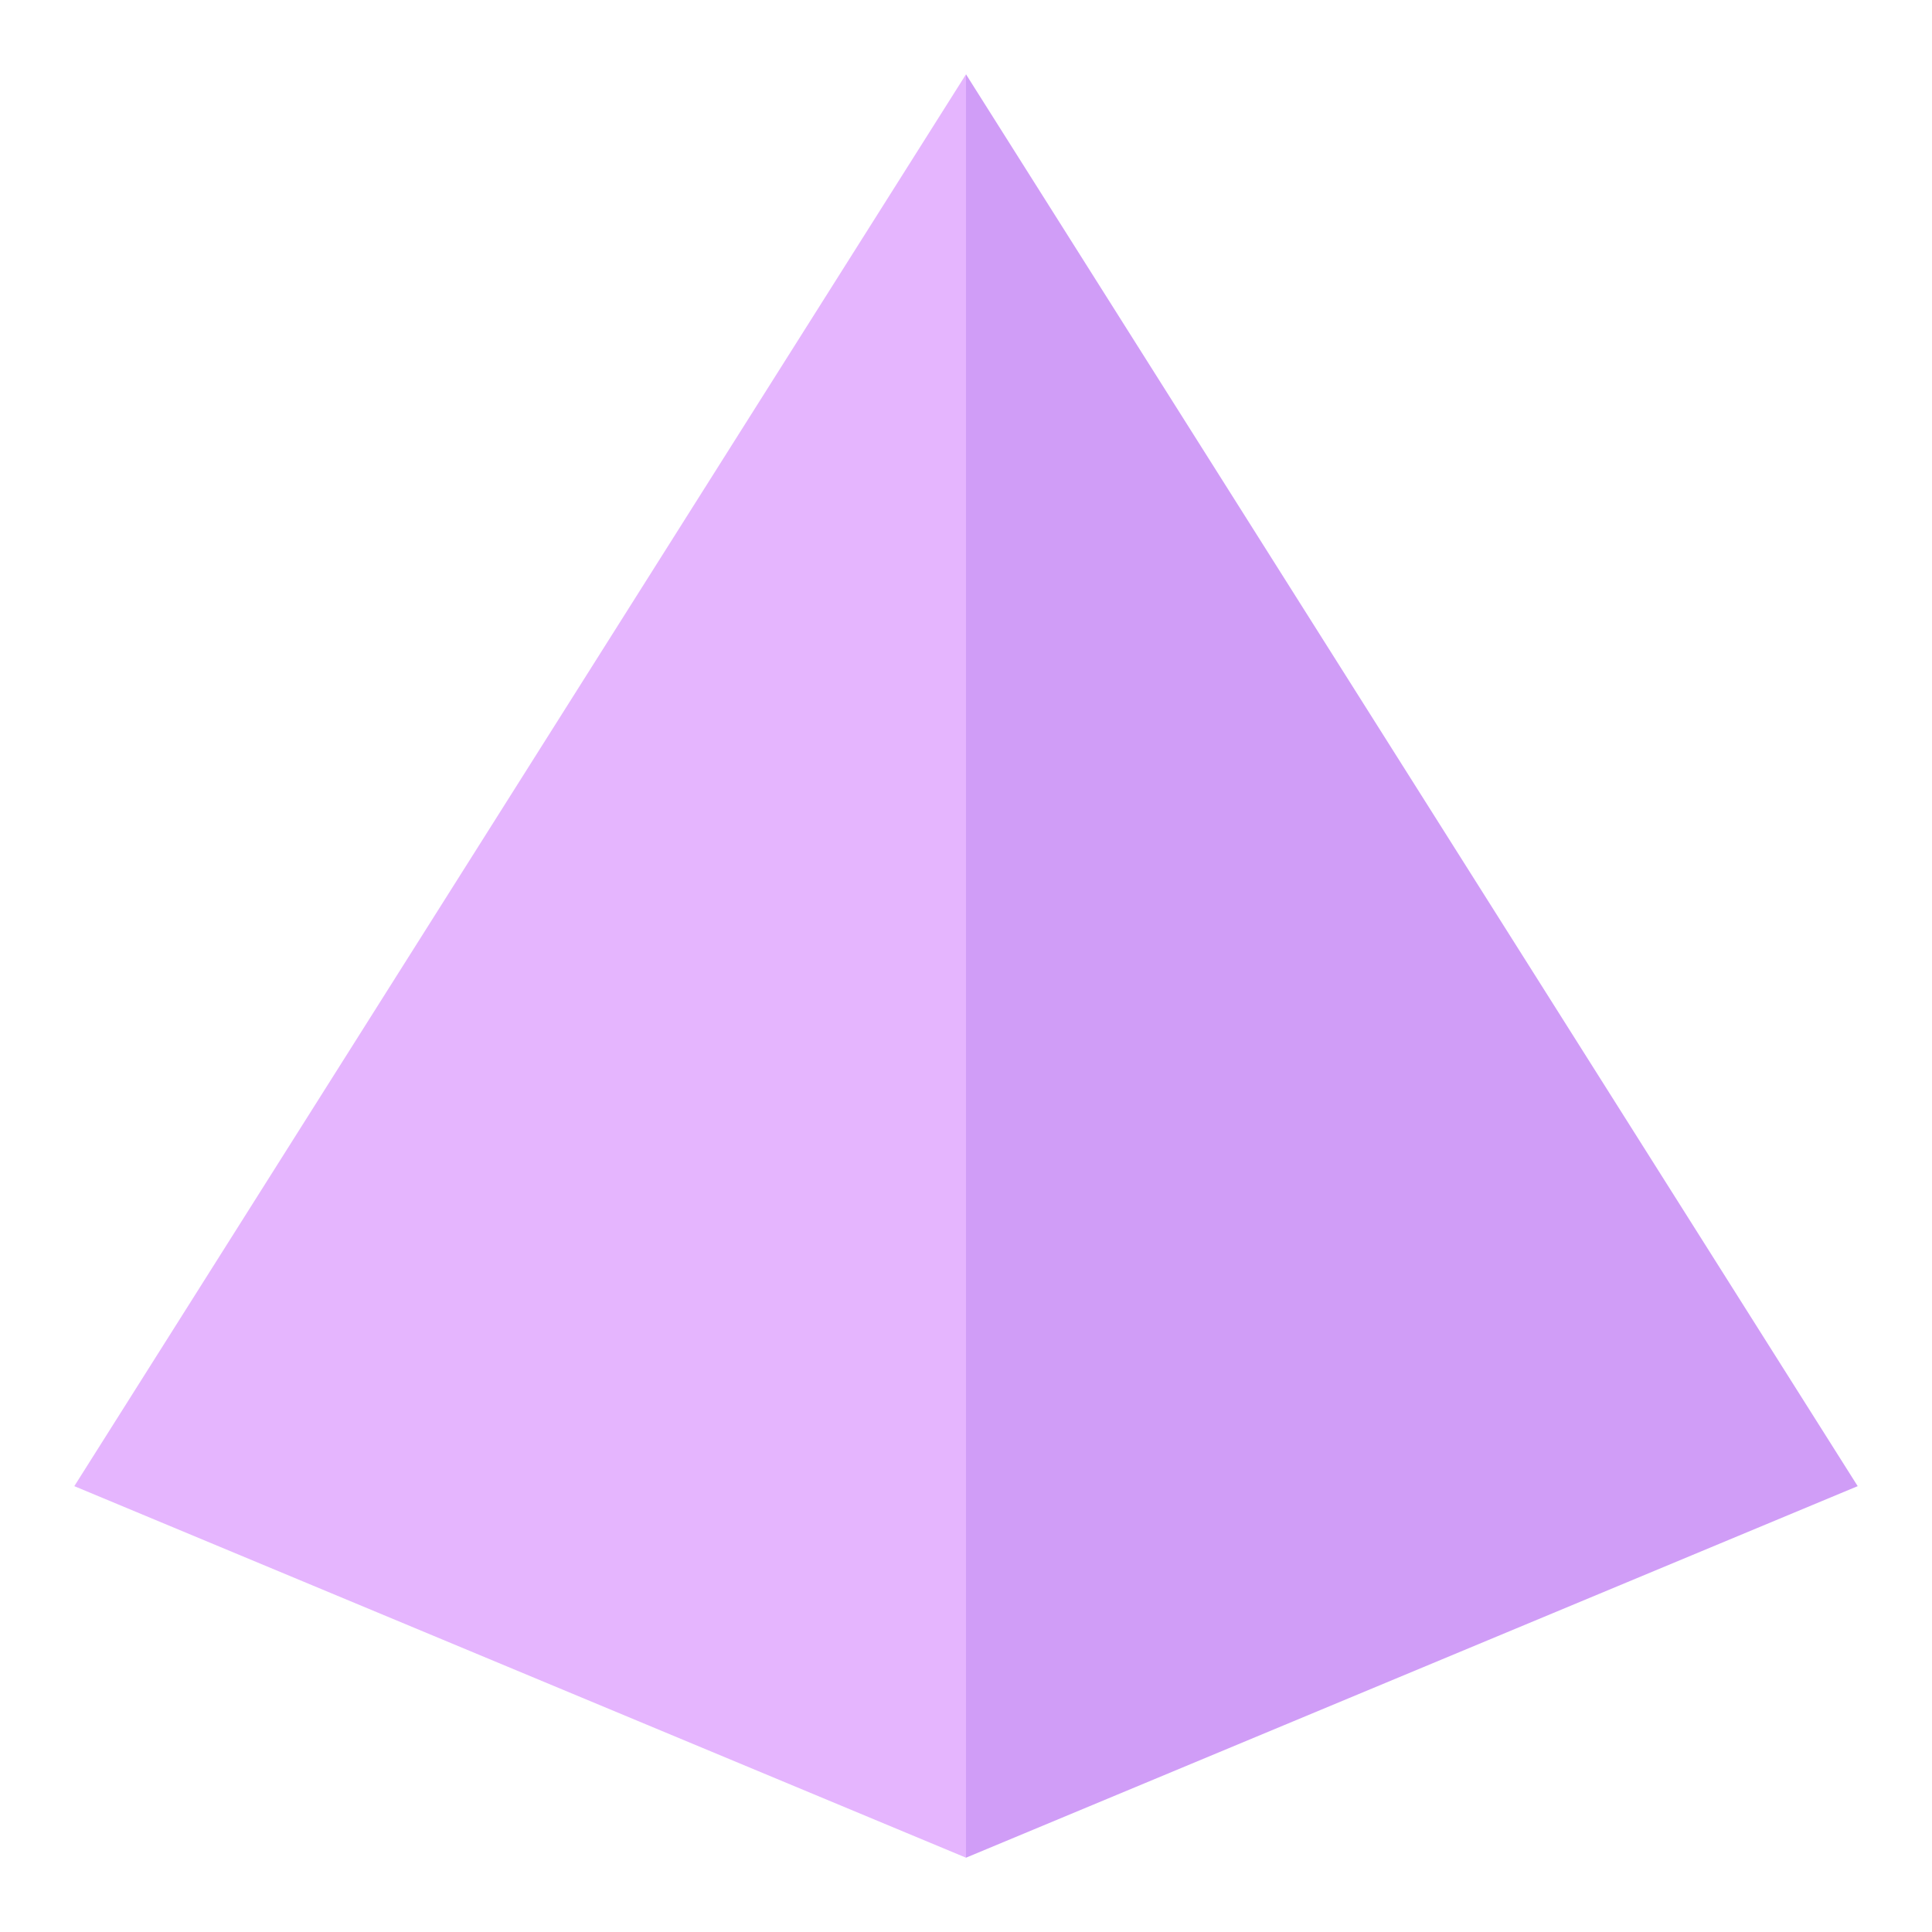
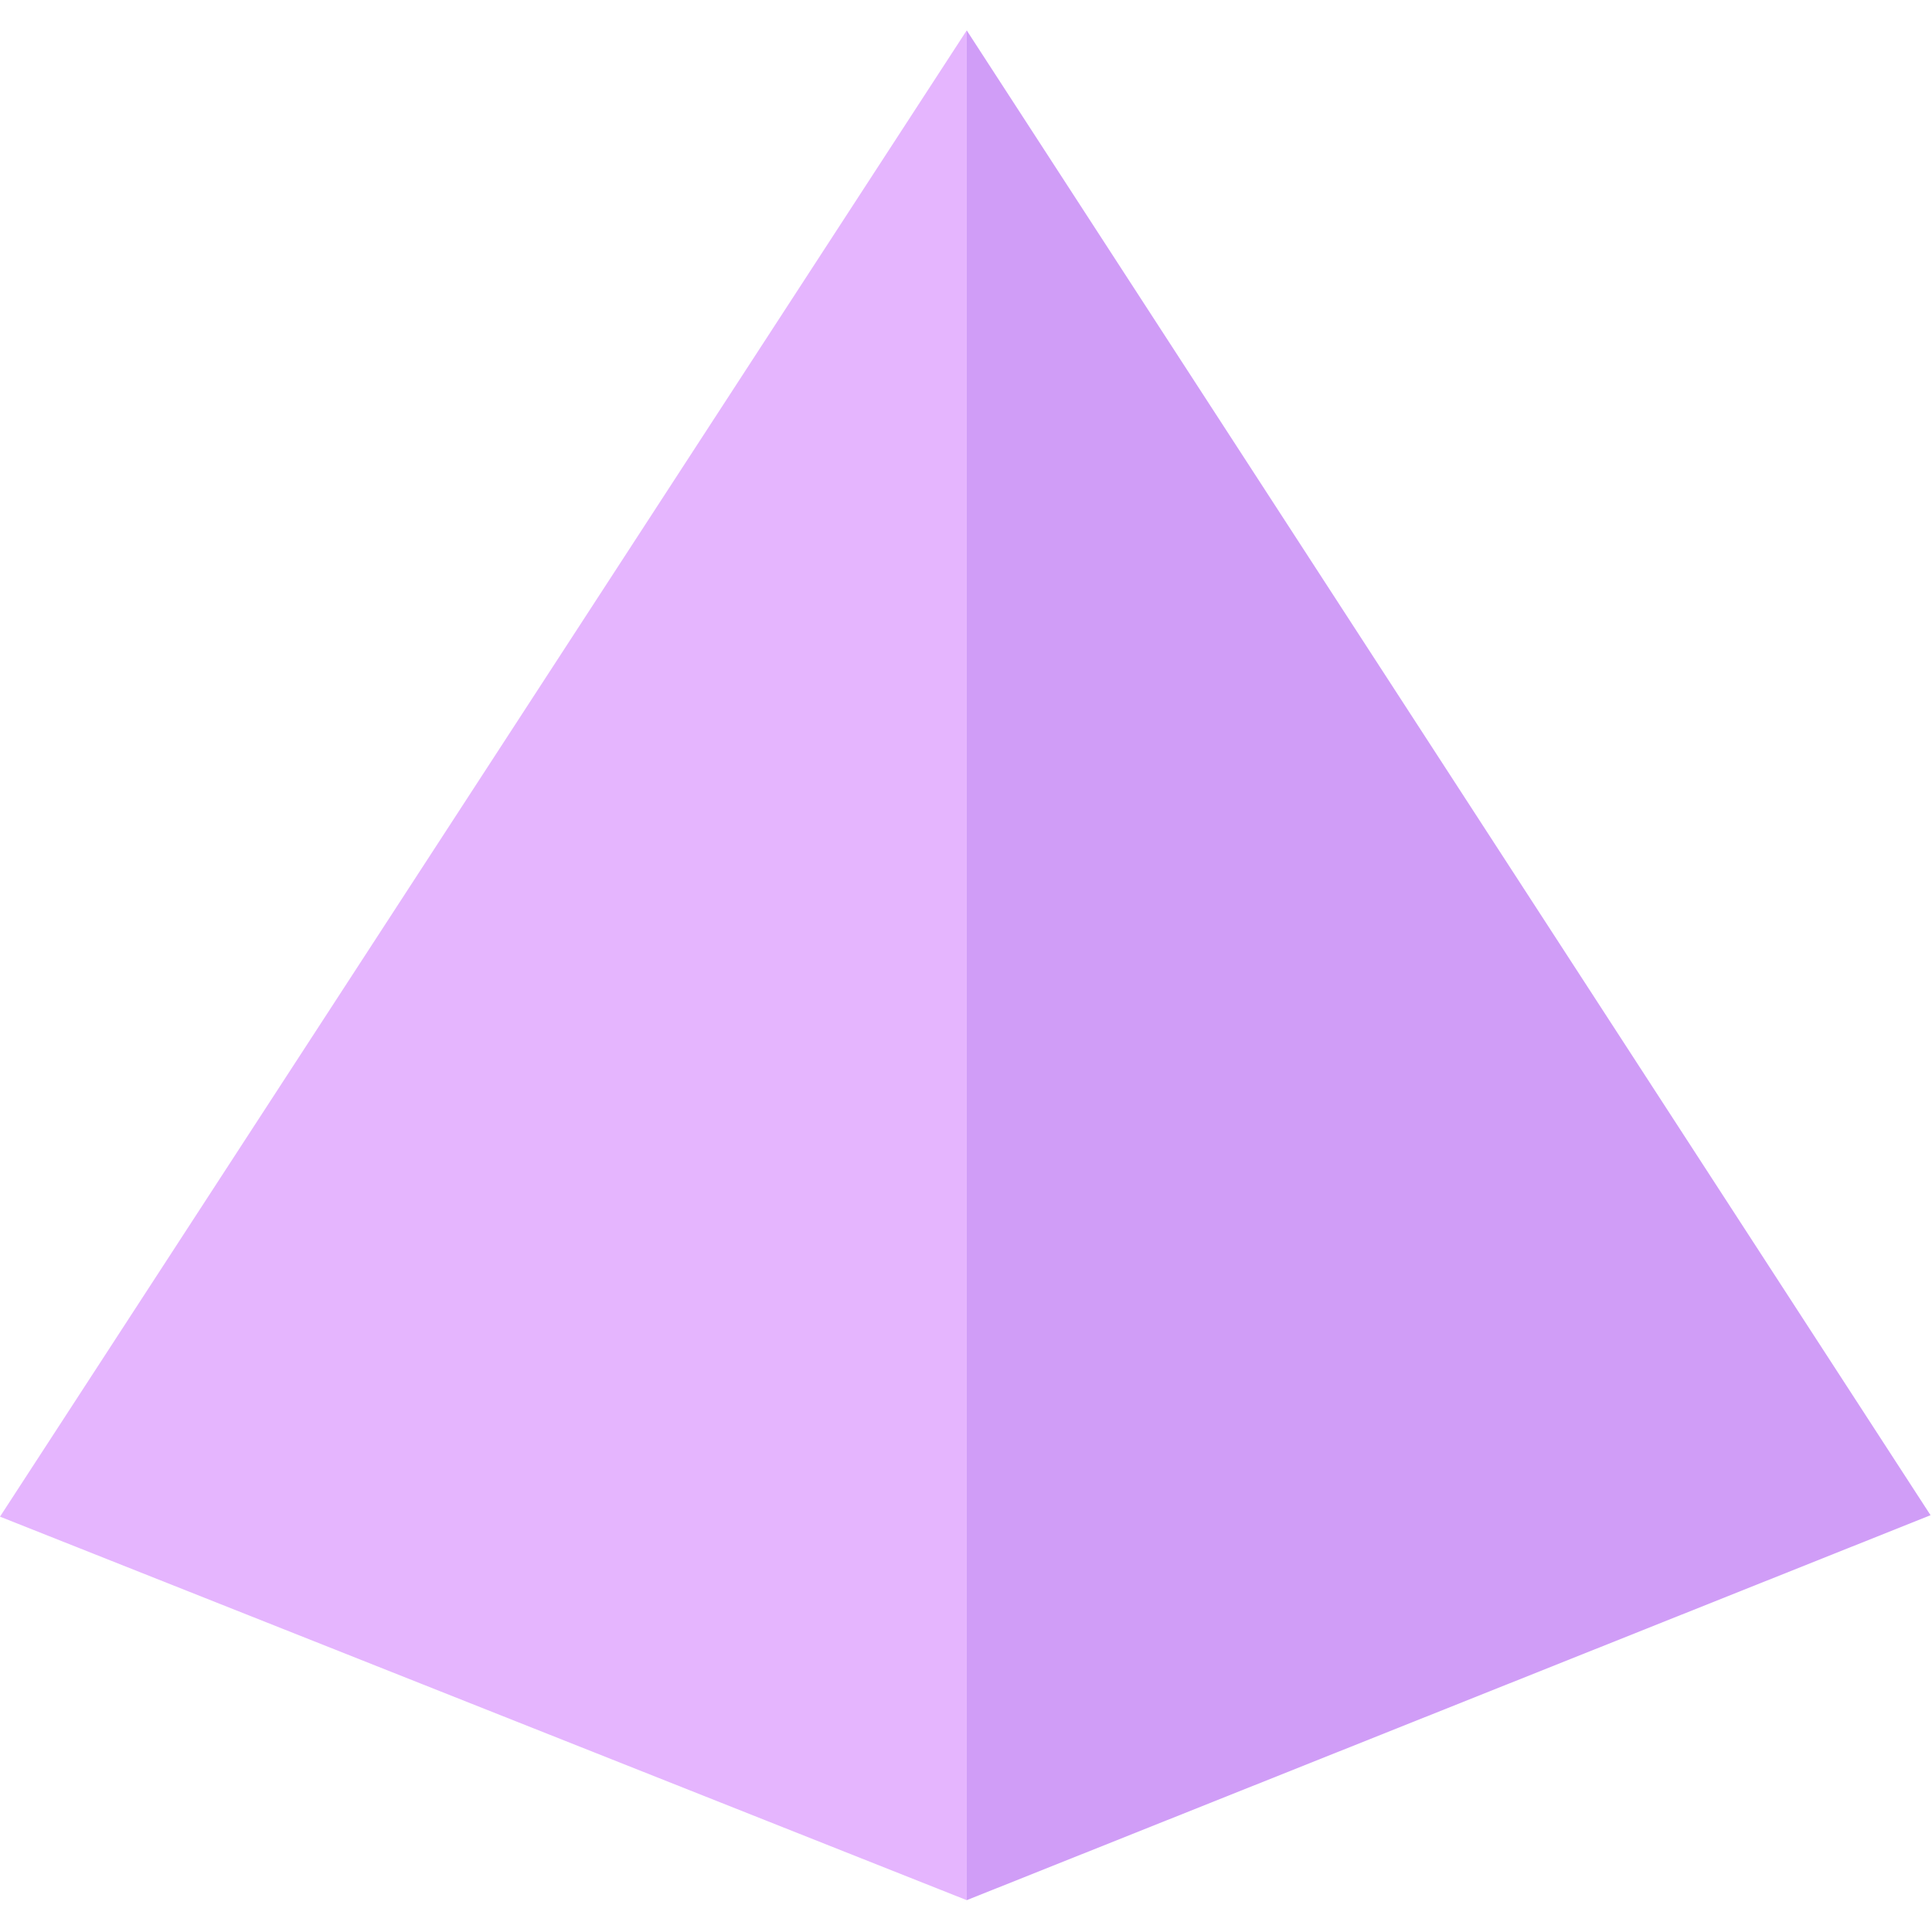
- <svg xmlns="http://www.w3.org/2000/svg" width="13" height="13" viewBox="0 0 13 13">
-   <polygon points="6.5,0.5 0.5,10 6.5,12.5" fill="#e5b5fe" />
-   <polygon points="6.5,0.5 6.5,12.5 12.5,10" fill="#d09df7" />
+ <svg xmlns="http://www.w3.org/2000/svg" width="13" height="13" viewBox="0 0 1335 1293">
+   <polygon points="668,0 0,1027 668,1292" fill="#e5b5fe" />
+   <polygon points="668,0 668,1292 1334,1026" fill="#d09df7" />
</svg>
